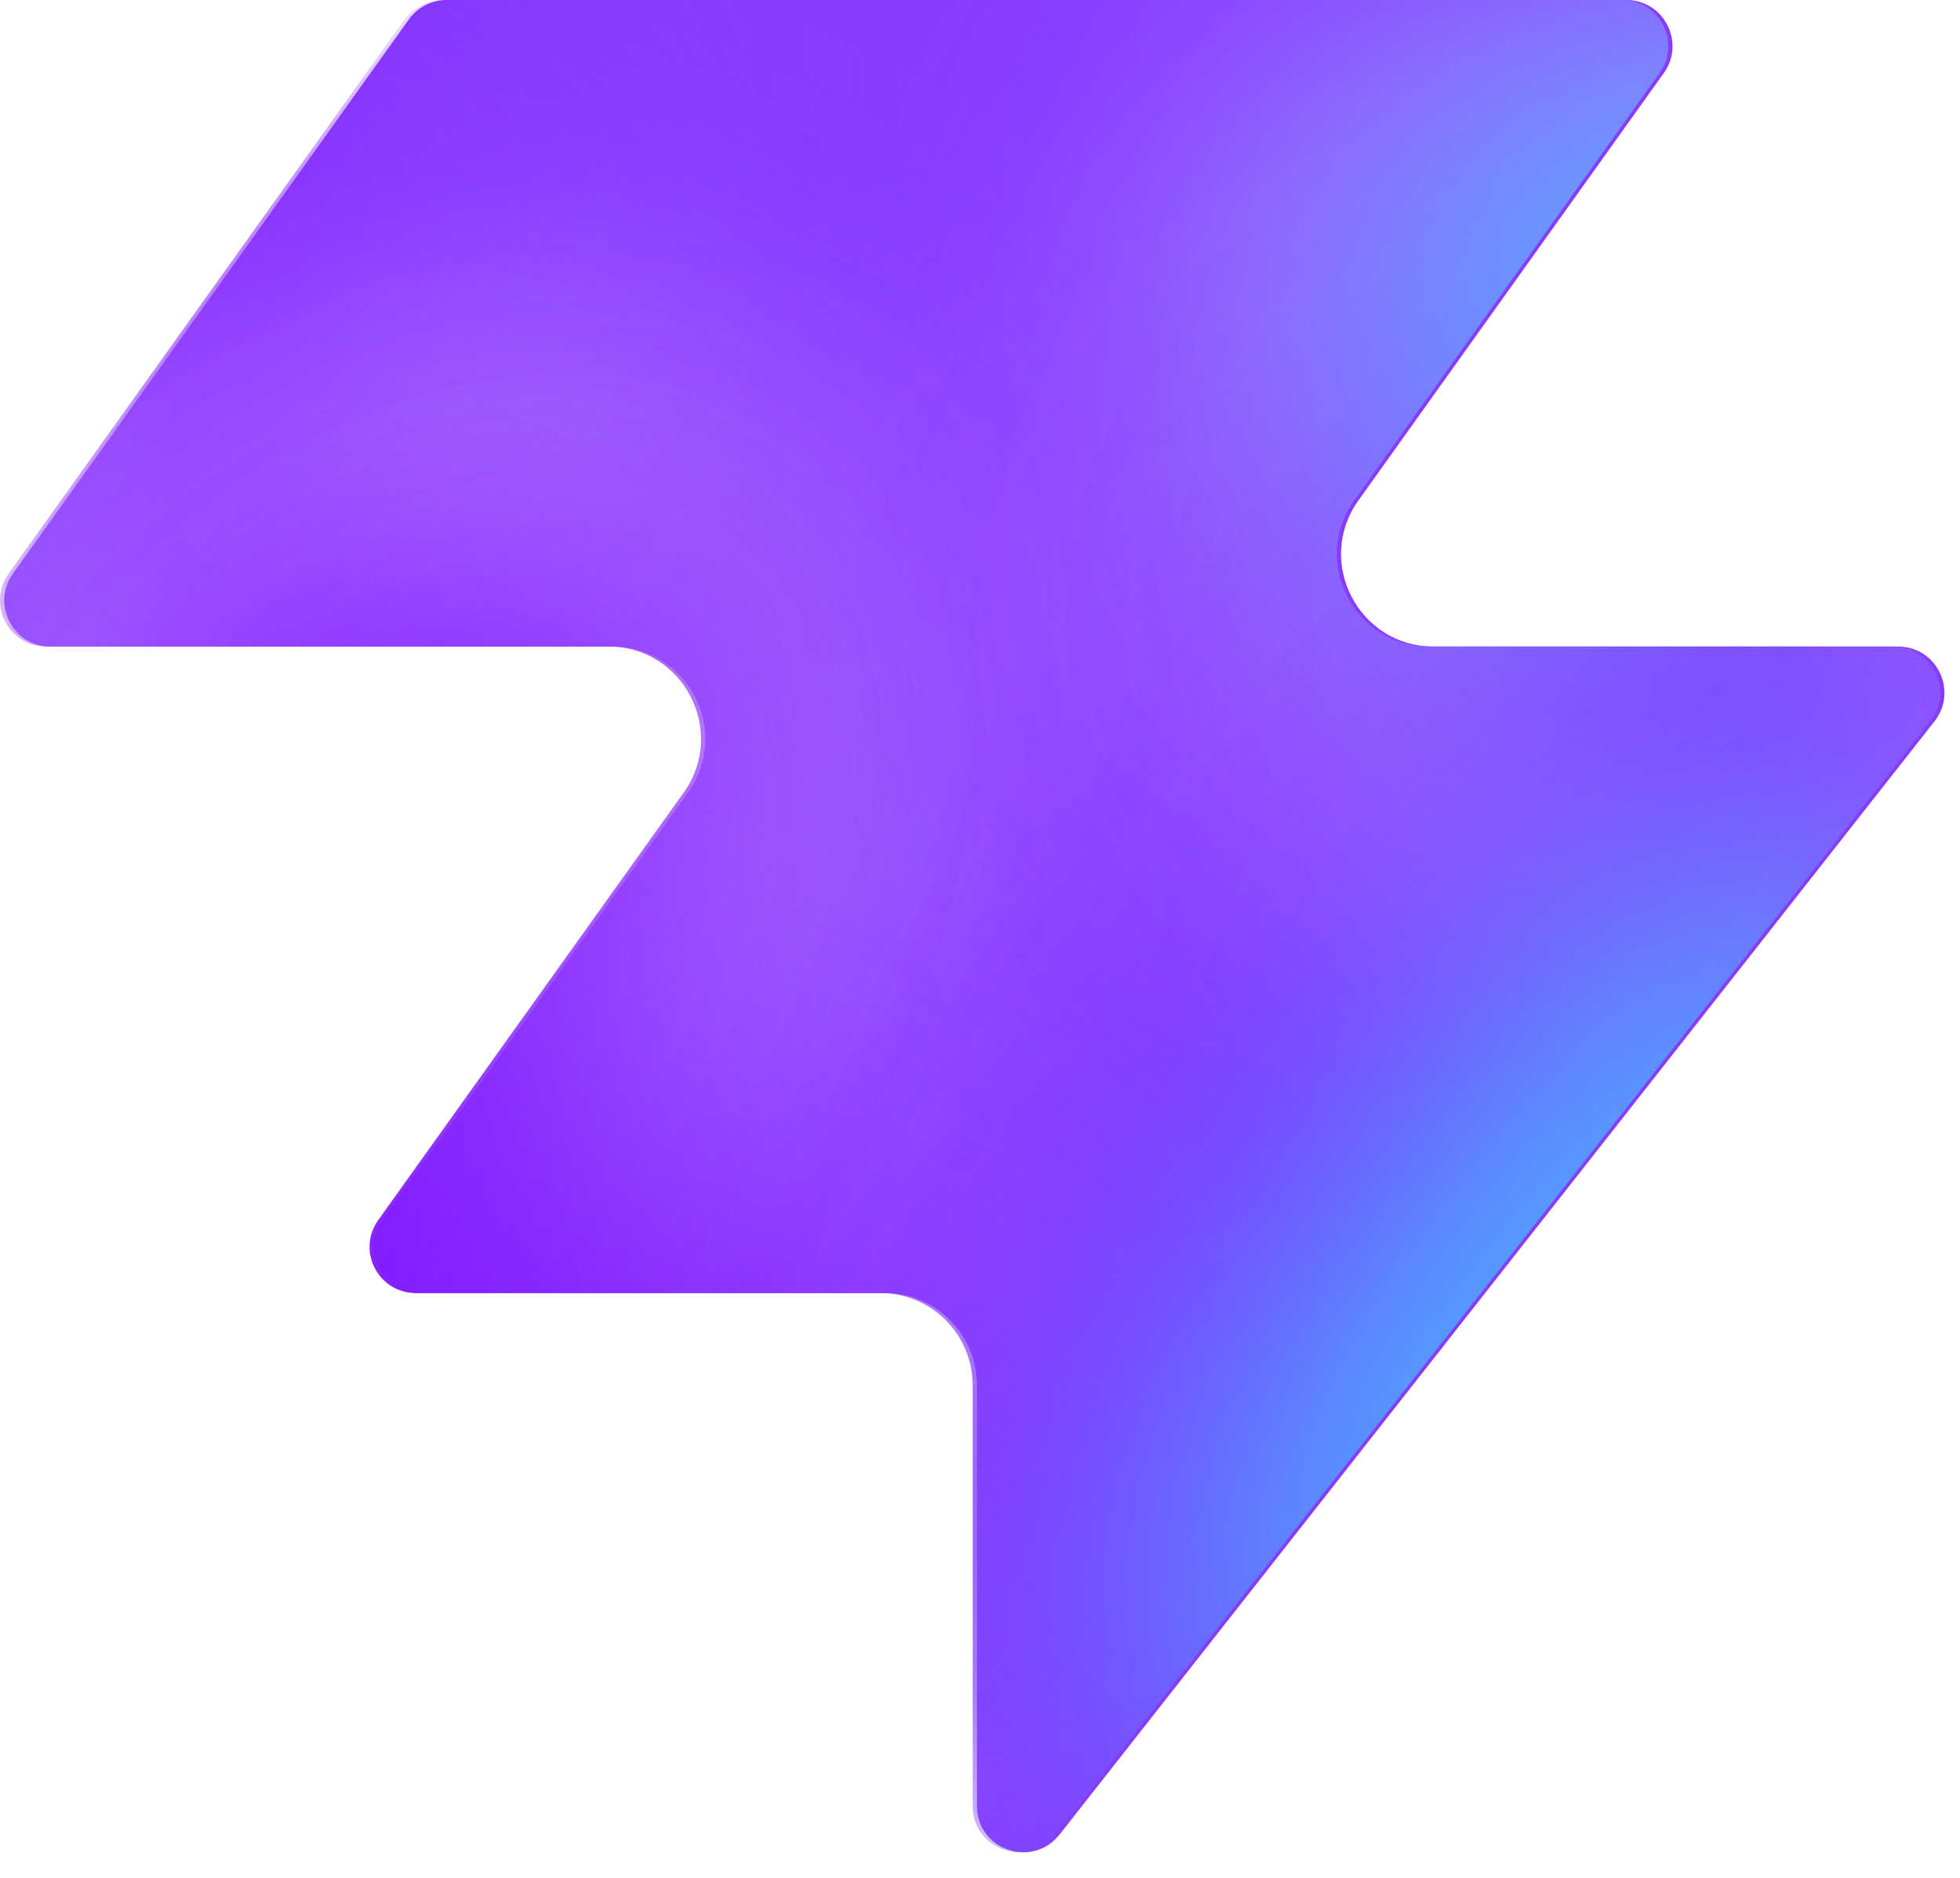
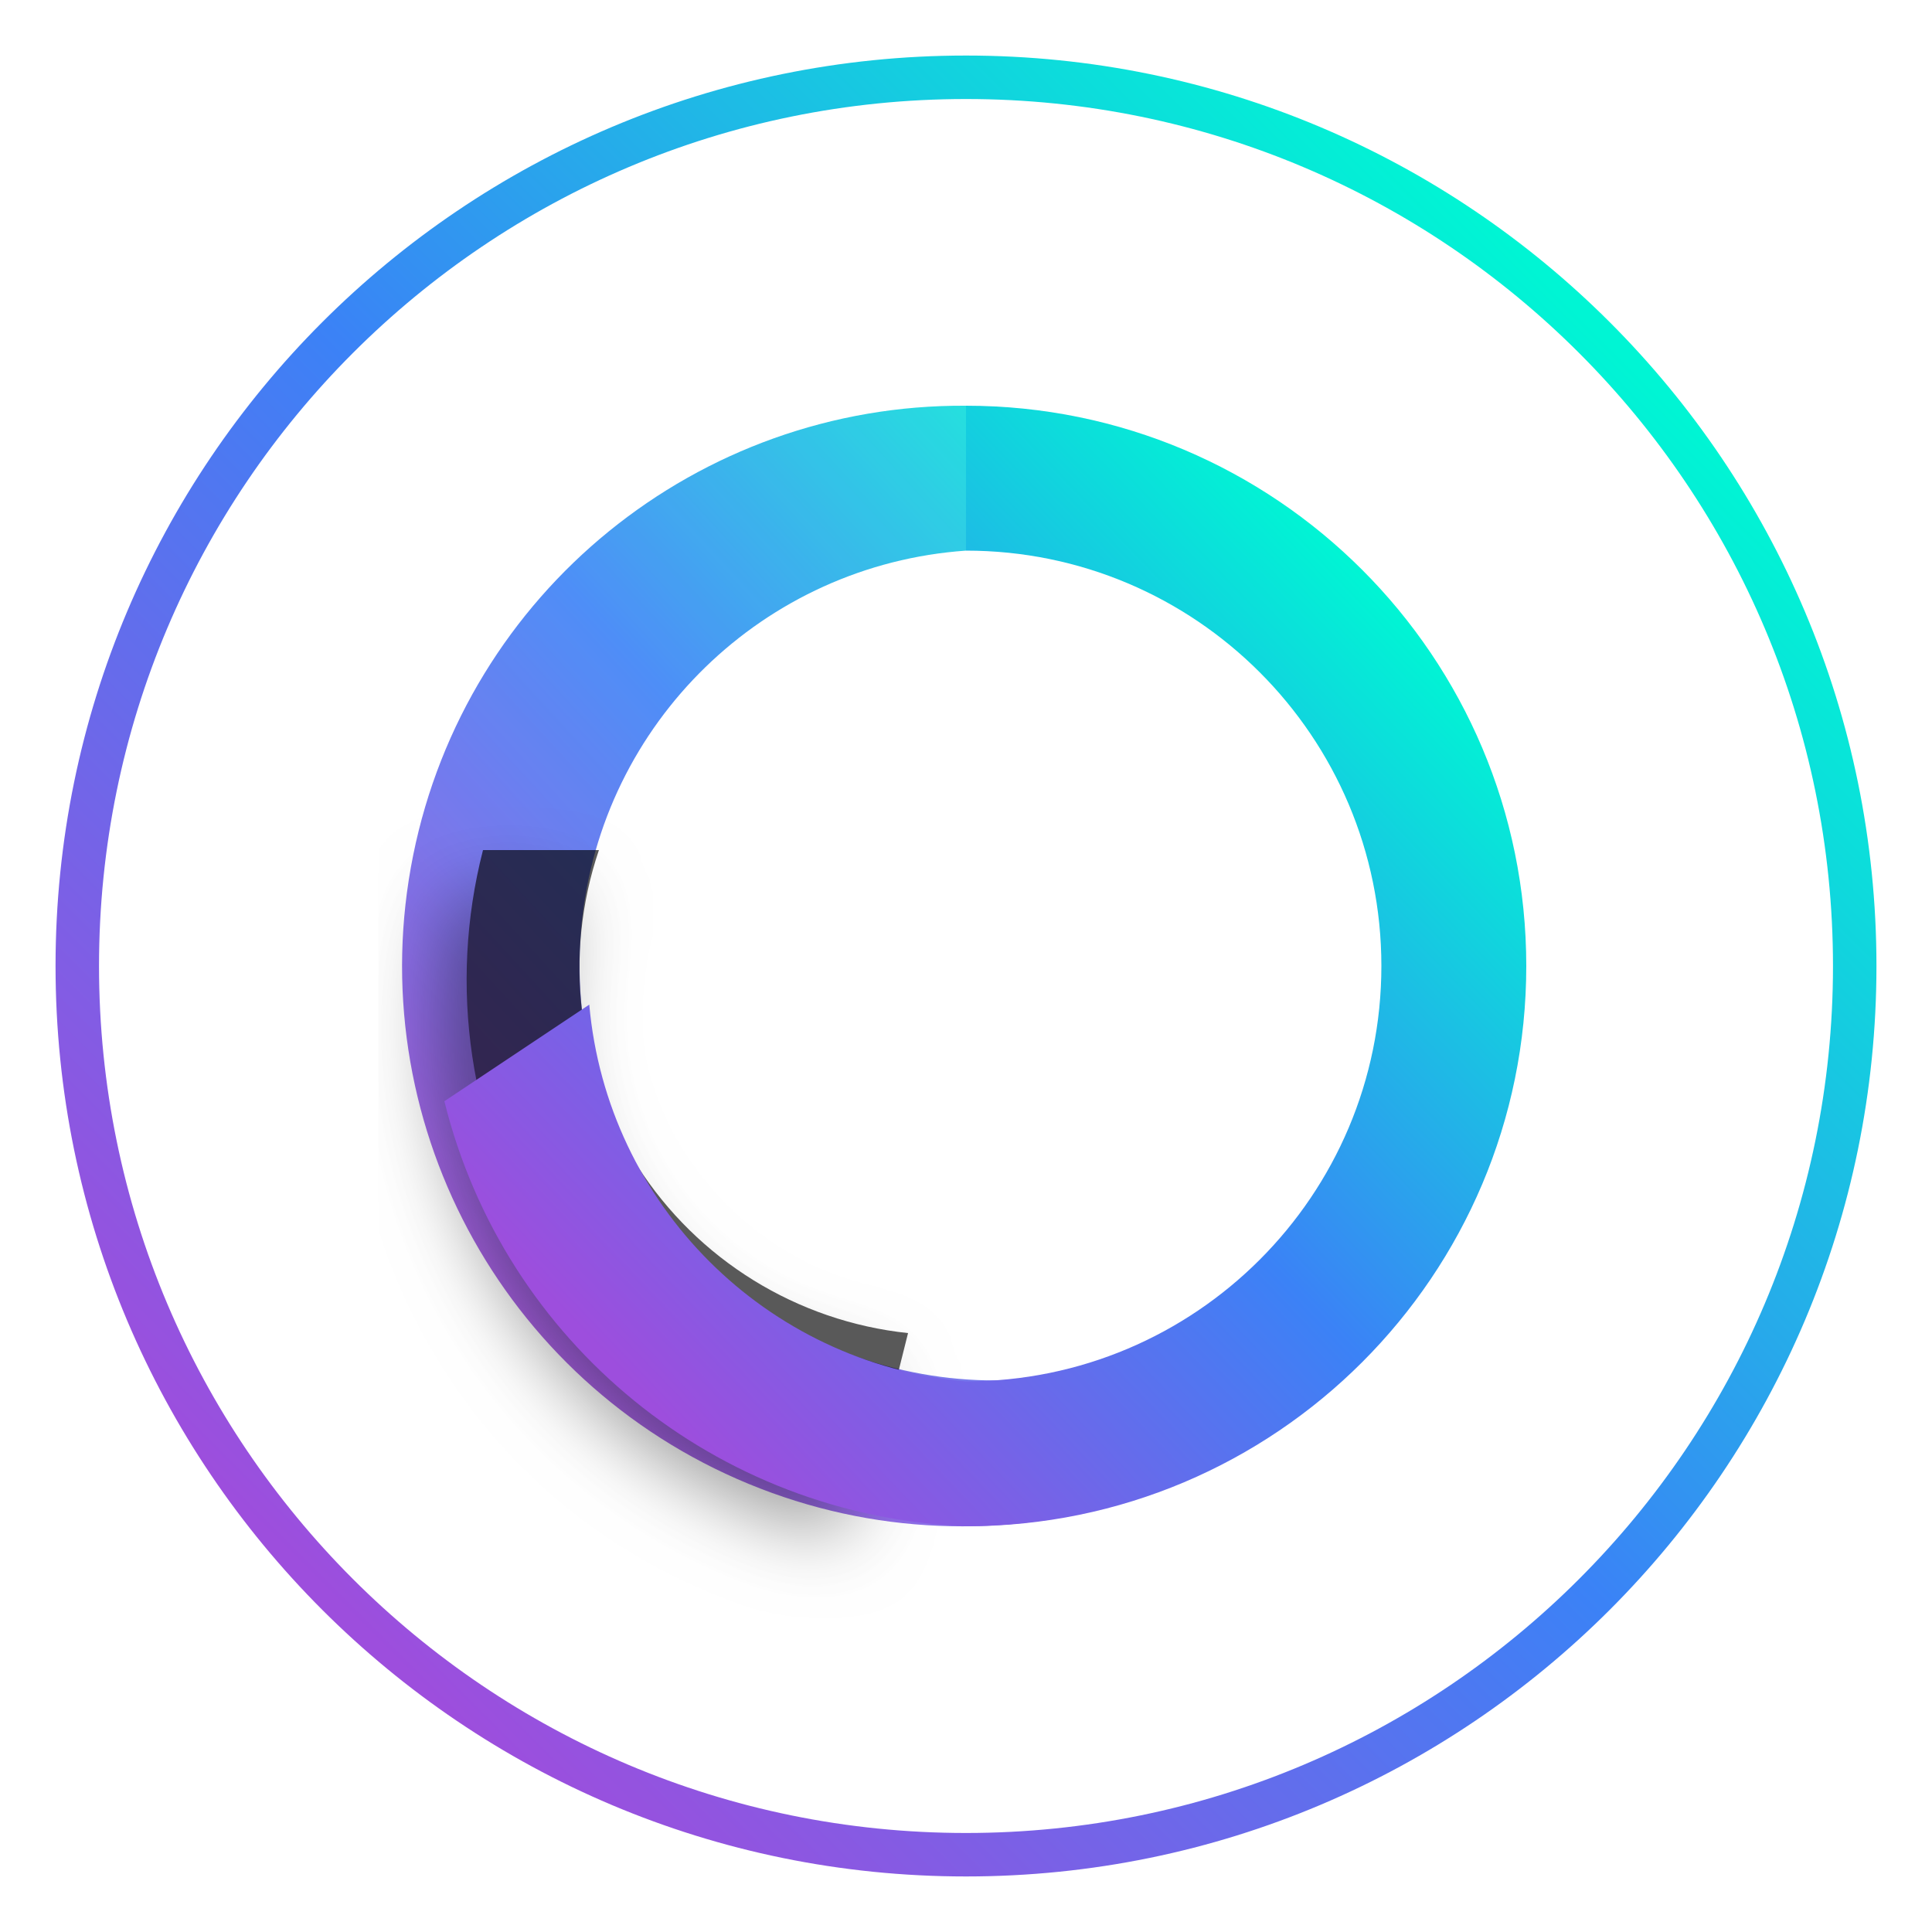
- <svg xmlns="http://www.w3.org/2000/svg" width="48" height="46" fill="none" viewBox="0 0 48 46">
-   <path fill="#863bff" d="M25.946 44.938c-.664.845-2.021.375-2.021-.698V33.937a2.26 2.26 0 0 0-2.262-2.262H10.287c-.92 0-1.456-1.04-.92-1.788l7.48-10.471c1.07-1.497 0-3.578-1.842-3.578H1.237c-.92 0-1.456-1.04-.92-1.788L10.013.474c.214-.297.556-.474.92-.474h28.894c.92 0 1.456 1.04.92 1.788l-7.48 10.471c-1.07 1.498 0 3.579 1.842 3.579h11.377c.943 0 1.473 1.088.89 1.83L25.947 44.94z" style="fill:#863bff;fill:color(display-p3 .525 .23 1);fill-opacity:1" />
-   <mask id="a" width="48" height="46" x="0" y="0" maskUnits="userSpaceOnUse" style="mask-type:alpha">
-     <path fill="#000" d="M25.842 44.938c-.664.844-2.021.375-2.021-.698V33.937a2.26 2.26 0 0 0-2.262-2.262H10.183c-.92 0-1.456-1.04-.92-1.788l7.48-10.471c1.07-1.498 0-3.579-1.842-3.579H1.133c-.92 0-1.456-1.04-.92-1.787L9.91.473c.214-.297.556-.474.92-.474h28.894c.92 0 1.456 1.04.92 1.788l-7.48 10.471c-1.07 1.498 0 3.578 1.842 3.578h11.377c.943 0 1.473 1.088.89 1.832L25.843 44.94z" style="fill:#000;fill-opacity:1" />
-   </mask>
-   <g mask="url(#a)">
-     <g filter="url(#b)">
-       <ellipse cx="5.508" cy="14.704" fill="#ede6ff" rx="5.508" ry="14.704" style="fill:#ede6ff;fill:color(display-p3 .927 .903 1);fill-opacity:1" transform="matrix(.00324 1 1 -.00324 -4.47 31.516)" />
-     </g>
-     <g filter="url(#c)">
-       <ellipse cx="10.399" cy="29.851" fill="#ede6ff" rx="10.399" ry="29.851" style="fill:#ede6ff;fill:color(display-p3 .927 .903 1);fill-opacity:1" transform="matrix(.00324 1 1 -.00324 -39.328 7.883)" />
-     </g>
-     <g filter="url(#d)">
-       <ellipse cx="5.508" cy="30.487" fill="#7e14ff" rx="5.508" ry="30.487" style="fill:#7e14ff;fill:color(display-p3 .492 .077 1);fill-opacity:1" transform="rotate(89.814 -25.913 -14.639)scale(1 -1)" />
-     </g>
-     <g filter="url(#e)">
-       <ellipse cx="5.508" cy="30.599" fill="#7e14ff" rx="5.508" ry="30.599" style="fill:#7e14ff;fill:color(display-p3 .492 .077 1);fill-opacity:1" transform="rotate(89.814 -32.644 -3.334)scale(1 -1)" />
-     </g>
-     <g filter="url(#f)">
-       <ellipse cx="5.508" cy="30.599" fill="#7e14ff" rx="5.508" ry="30.599" style="fill:#7e14ff;fill:color(display-p3 .492 .077 1);fill-opacity:1" transform="matrix(.00324 1 1 -.00324 -34.34 30.47)" />
-     </g>
-     <g filter="url(#g)">
-       <ellipse cx="14.072" cy="22.078" fill="#ede6ff" rx="14.072" ry="22.078" style="fill:#ede6ff;fill:color(display-p3 .927 .903 1);fill-opacity:1" transform="rotate(93.35 24.506 48.493)scale(-1 1)" />
-     </g>
-     <g filter="url(#h)">
-       <ellipse cx="3.47" cy="21.501" fill="#7e14ff" rx="3.47" ry="21.501" style="fill:#7e14ff;fill:color(display-p3 .492 .077 1);fill-opacity:1" transform="rotate(89.009 28.708 47.59)scale(-1 1)" />
-     </g>
-     <g filter="url(#i)">
-       <ellipse cx="3.47" cy="21.501" fill="#7e14ff" rx="3.47" ry="21.501" style="fill:#7e14ff;fill:color(display-p3 .492 .077 1);fill-opacity:1" transform="rotate(89.009 28.708 47.59)scale(-1 1)" />
-     </g>
-     <g filter="url(#j)">
-       <ellipse cx=".387" cy="8.972" fill="#7e14ff" rx="4.407" ry="29.108" style="fill:#7e14ff;fill:color(display-p3 .492 .077 1);fill-opacity:1" transform="rotate(39.51 .387 8.972)" />
-     </g>
-     <g filter="url(#k)">
-       <ellipse cx="47.523" cy="-6.092" fill="#7e14ff" rx="4.407" ry="29.108" style="fill:#7e14ff;fill:color(display-p3 .492 .077 1);fill-opacity:1" transform="rotate(37.892 47.523 -6.092)" />
-     </g>
-     <g filter="url(#l)">
-       <ellipse cx="41.412" cy="6.333" fill="#47bfff" rx="5.971" ry="9.665" style="fill:#47bfff;fill:color(display-p3 .28 .748 1);fill-opacity:1" transform="rotate(37.892 41.412 6.333)" />
-     </g>
-     <g filter="url(#m)">
-       <ellipse cx="-1.879" cy="38.332" fill="#7e14ff" rx="4.407" ry="29.108" style="fill:#7e14ff;fill:color(display-p3 .492 .077 1);fill-opacity:1" transform="rotate(37.892 -1.88 38.332)" />
-     </g>
-     <g filter="url(#n)">
-       <ellipse cx="-1.879" cy="38.332" fill="#7e14ff" rx="4.407" ry="29.108" style="fill:#7e14ff;fill:color(display-p3 .492 .077 1);fill-opacity:1" transform="rotate(37.892 -1.88 38.332)" />
-     </g>
-     <g filter="url(#o)">
-       <ellipse cx="35.651" cy="29.907" fill="#7e14ff" rx="4.407" ry="29.108" style="fill:#7e14ff;fill:color(display-p3 .492 .077 1);fill-opacity:1" transform="rotate(37.892 35.651 29.907)" />
-     </g>
-     <g filter="url(#p)">
-       <ellipse cx="38.418" cy="32.4" fill="#47bfff" rx="5.971" ry="15.297" style="fill:#47bfff;fill:color(display-p3 .28 .748 1);fill-opacity:1" transform="rotate(37.892 38.418 32.4)" />
-     </g>
-   </g>
+ <svg xmlns="http://www.w3.org/2000/svg" viewBox="0 0 200 200" width="100%" height="100%">
  <defs>
-     <filter id="b" width="60.045" height="41.654" x="-19.77" y="16.149" color-interpolation-filters="sRGB" filterUnits="userSpaceOnUse">
-       <feFlood flood-opacity="0" result="BackgroundImageFix" />
-       <feBlend in="SourceGraphic" in2="BackgroundImageFix" result="shape" />
-       <feGaussianBlur result="effect1_foregroundBlur_2002_17158" stdDeviation="7.659" />
-     </filter>
-     <filter id="c" width="90.34" height="51.437" x="-54.613" y="-7.533" color-interpolation-filters="sRGB" filterUnits="userSpaceOnUse">
-       <feFlood flood-opacity="0" result="BackgroundImageFix" />
-       <feBlend in="SourceGraphic" in2="BackgroundImageFix" result="shape" />
-       <feGaussianBlur result="effect1_foregroundBlur_2002_17158" stdDeviation="7.659" />
-     </filter>
-     <filter id="d" width="79.355" height="29.4" x="-49.64" y="2.03" color-interpolation-filters="sRGB" filterUnits="userSpaceOnUse">
-       <feFlood flood-opacity="0" result="BackgroundImageFix" />
-       <feBlend in="SourceGraphic" in2="BackgroundImageFix" result="shape" />
-       <feGaussianBlur result="effect1_foregroundBlur_2002_17158" stdDeviation="4.596" />
-     </filter>
-     <filter id="e" width="79.579" height="29.4" x="-45.045" y="20.029" color-interpolation-filters="sRGB" filterUnits="userSpaceOnUse">
-       <feFlood flood-opacity="0" result="BackgroundImageFix" />
-       <feBlend in="SourceGraphic" in2="BackgroundImageFix" result="shape" />
-       <feGaussianBlur result="effect1_foregroundBlur_2002_17158" stdDeviation="4.596" />
-     </filter>
-     <filter id="f" width="79.579" height="29.4" x="-43.513" y="21.178" color-interpolation-filters="sRGB" filterUnits="userSpaceOnUse">
-       <feFlood flood-opacity="0" result="BackgroundImageFix" />
-       <feBlend in="SourceGraphic" in2="BackgroundImageFix" result="shape" />
-       <feGaussianBlur result="effect1_foregroundBlur_2002_17158" stdDeviation="4.596" />
-     </filter>
-     <filter id="g" width="74.749" height="58.852" x="15.756" y="-17.901" color-interpolation-filters="sRGB" filterUnits="userSpaceOnUse">
-       <feFlood flood-opacity="0" result="BackgroundImageFix" />
-       <feBlend in="SourceGraphic" in2="BackgroundImageFix" result="shape" />
-       <feGaussianBlur result="effect1_foregroundBlur_2002_17158" stdDeviation="7.659" />
-     </filter>
-     <filter id="h" width="61.377" height="25.362" x="23.548" y="2.284" color-interpolation-filters="sRGB" filterUnits="userSpaceOnUse">
-       <feFlood flood-opacity="0" result="BackgroundImageFix" />
-       <feBlend in="SourceGraphic" in2="BackgroundImageFix" result="shape" />
-       <feGaussianBlur result="effect1_foregroundBlur_2002_17158" stdDeviation="4.596" />
-     </filter>
-     <filter id="i" width="61.377" height="25.362" x="23.548" y="2.284" color-interpolation-filters="sRGB" filterUnits="userSpaceOnUse">
-       <feFlood flood-opacity="0" result="BackgroundImageFix" />
-       <feBlend in="SourceGraphic" in2="BackgroundImageFix" result="shape" />
-       <feGaussianBlur result="effect1_foregroundBlur_2002_17158" stdDeviation="4.596" />
-     </filter>
-     <filter id="j" width="56.045" height="63.649" x="-27.636" y="-22.853" color-interpolation-filters="sRGB" filterUnits="userSpaceOnUse">
-       <feFlood flood-opacity="0" result="BackgroundImageFix" />
-       <feBlend in="SourceGraphic" in2="BackgroundImageFix" result="shape" />
-       <feGaussianBlur result="effect1_foregroundBlur_2002_17158" stdDeviation="4.596" />
-     </filter>
-     <filter id="k" width="54.814" height="64.646" x="20.116" y="-38.415" color-interpolation-filters="sRGB" filterUnits="userSpaceOnUse">
-       <feFlood flood-opacity="0" result="BackgroundImageFix" />
-       <feBlend in="SourceGraphic" in2="BackgroundImageFix" result="shape" />
-       <feGaussianBlur result="effect1_foregroundBlur_2002_17158" stdDeviation="4.596" />
-     </filter>
-     <filter id="l" width="33.541" height="35.313" x="24.641" y="-11.323" color-interpolation-filters="sRGB" filterUnits="userSpaceOnUse">
-       <feFlood flood-opacity="0" result="BackgroundImageFix" />
-       <feBlend in="SourceGraphic" in2="BackgroundImageFix" result="shape" />
-       <feGaussianBlur result="effect1_foregroundBlur_2002_17158" stdDeviation="4.596" />
-     </filter>
-     <filter id="m" width="54.814" height="64.646" x="-29.286" y="6.009" color-interpolation-filters="sRGB" filterUnits="userSpaceOnUse">
-       <feFlood flood-opacity="0" result="BackgroundImageFix" />
-       <feBlend in="SourceGraphic" in2="BackgroundImageFix" result="shape" />
-       <feGaussianBlur result="effect1_foregroundBlur_2002_17158" stdDeviation="4.596" />
-     </filter>
-     <filter id="n" width="54.814" height="64.646" x="-29.286" y="6.009" color-interpolation-filters="sRGB" filterUnits="userSpaceOnUse">
-       <feFlood flood-opacity="0" result="BackgroundImageFix" />
-       <feBlend in="SourceGraphic" in2="BackgroundImageFix" result="shape" />
-       <feGaussianBlur result="effect1_foregroundBlur_2002_17158" stdDeviation="4.596" />
-     </filter>
-     <filter id="o" width="54.814" height="64.646" x="8.244" y="-2.416" color-interpolation-filters="sRGB" filterUnits="userSpaceOnUse">
-       <feFlood flood-opacity="0" result="BackgroundImageFix" />
-       <feBlend in="SourceGraphic" in2="BackgroundImageFix" result="shape" />
-       <feGaussianBlur result="effect1_foregroundBlur_2002_17158" stdDeviation="4.596" />
-     </filter>
-     <filter id="p" width="39.409" height="43.623" x="18.713" y="10.588" color-interpolation-filters="sRGB" filterUnits="userSpaceOnUse">
-       <feFlood flood-opacity="0" result="BackgroundImageFix" />
-       <feBlend in="SourceGraphic" in2="BackgroundImageFix" result="shape" />
-       <feGaussianBlur result="effect1_foregroundBlur_2002_17158" stdDeviation="4.596" />
+     <linearGradient id="gradient3d" x1="15%" y1="85%" x2="85%" y2="15%">
+       <stop offset="0%" stop-color="#9d4edd" />
+       <stop offset="50%" stop-color="#3b82f6" />
+       <stop offset="100%" stop-color="#00f5d4" />
+     </linearGradient>
+     <filter id="shadow3d" x="-20%" y="-20%" width="150%" height="150%">
+       <feDropShadow dx="-3" dy="5" stdDeviation="4" flood-color="#000" flood-opacity="0.6" />
    </filter>
  </defs>
+   <circle cx="100" cy="100" r="92" fill="none" stroke="url(#gradient3d)" stroke-width="4.5" />
+   <g transform="translate(10, 10)">
+     <path d="M 90,32 A 58,58 0 1,0 138,122 L 132,108 A 43,43 0 1,1 90,47 Z" fill="url(#gradient3d)" opacity="0.9" />
+     <path d="M 40,78 A 54,54 0 0,0 80,144 L 84,128 A 38,38 0 0,1 52,78 Z" fill="#000" filter="url(#shadow3d)" opacity="0.65" />
+     <path d="M 90,32 A 58,58 0 0,1 148,90 A 58,58 0 0,1 90,148 A 58,58 0 0,1 36,104 L 51,94 A 43,43 0 0,0 90,133 A 43,43 0 0,0 133,90 A 43,43 0 0,0 90,47 Z" fill="url(#gradient3d)" />
+   </g>
</svg>
